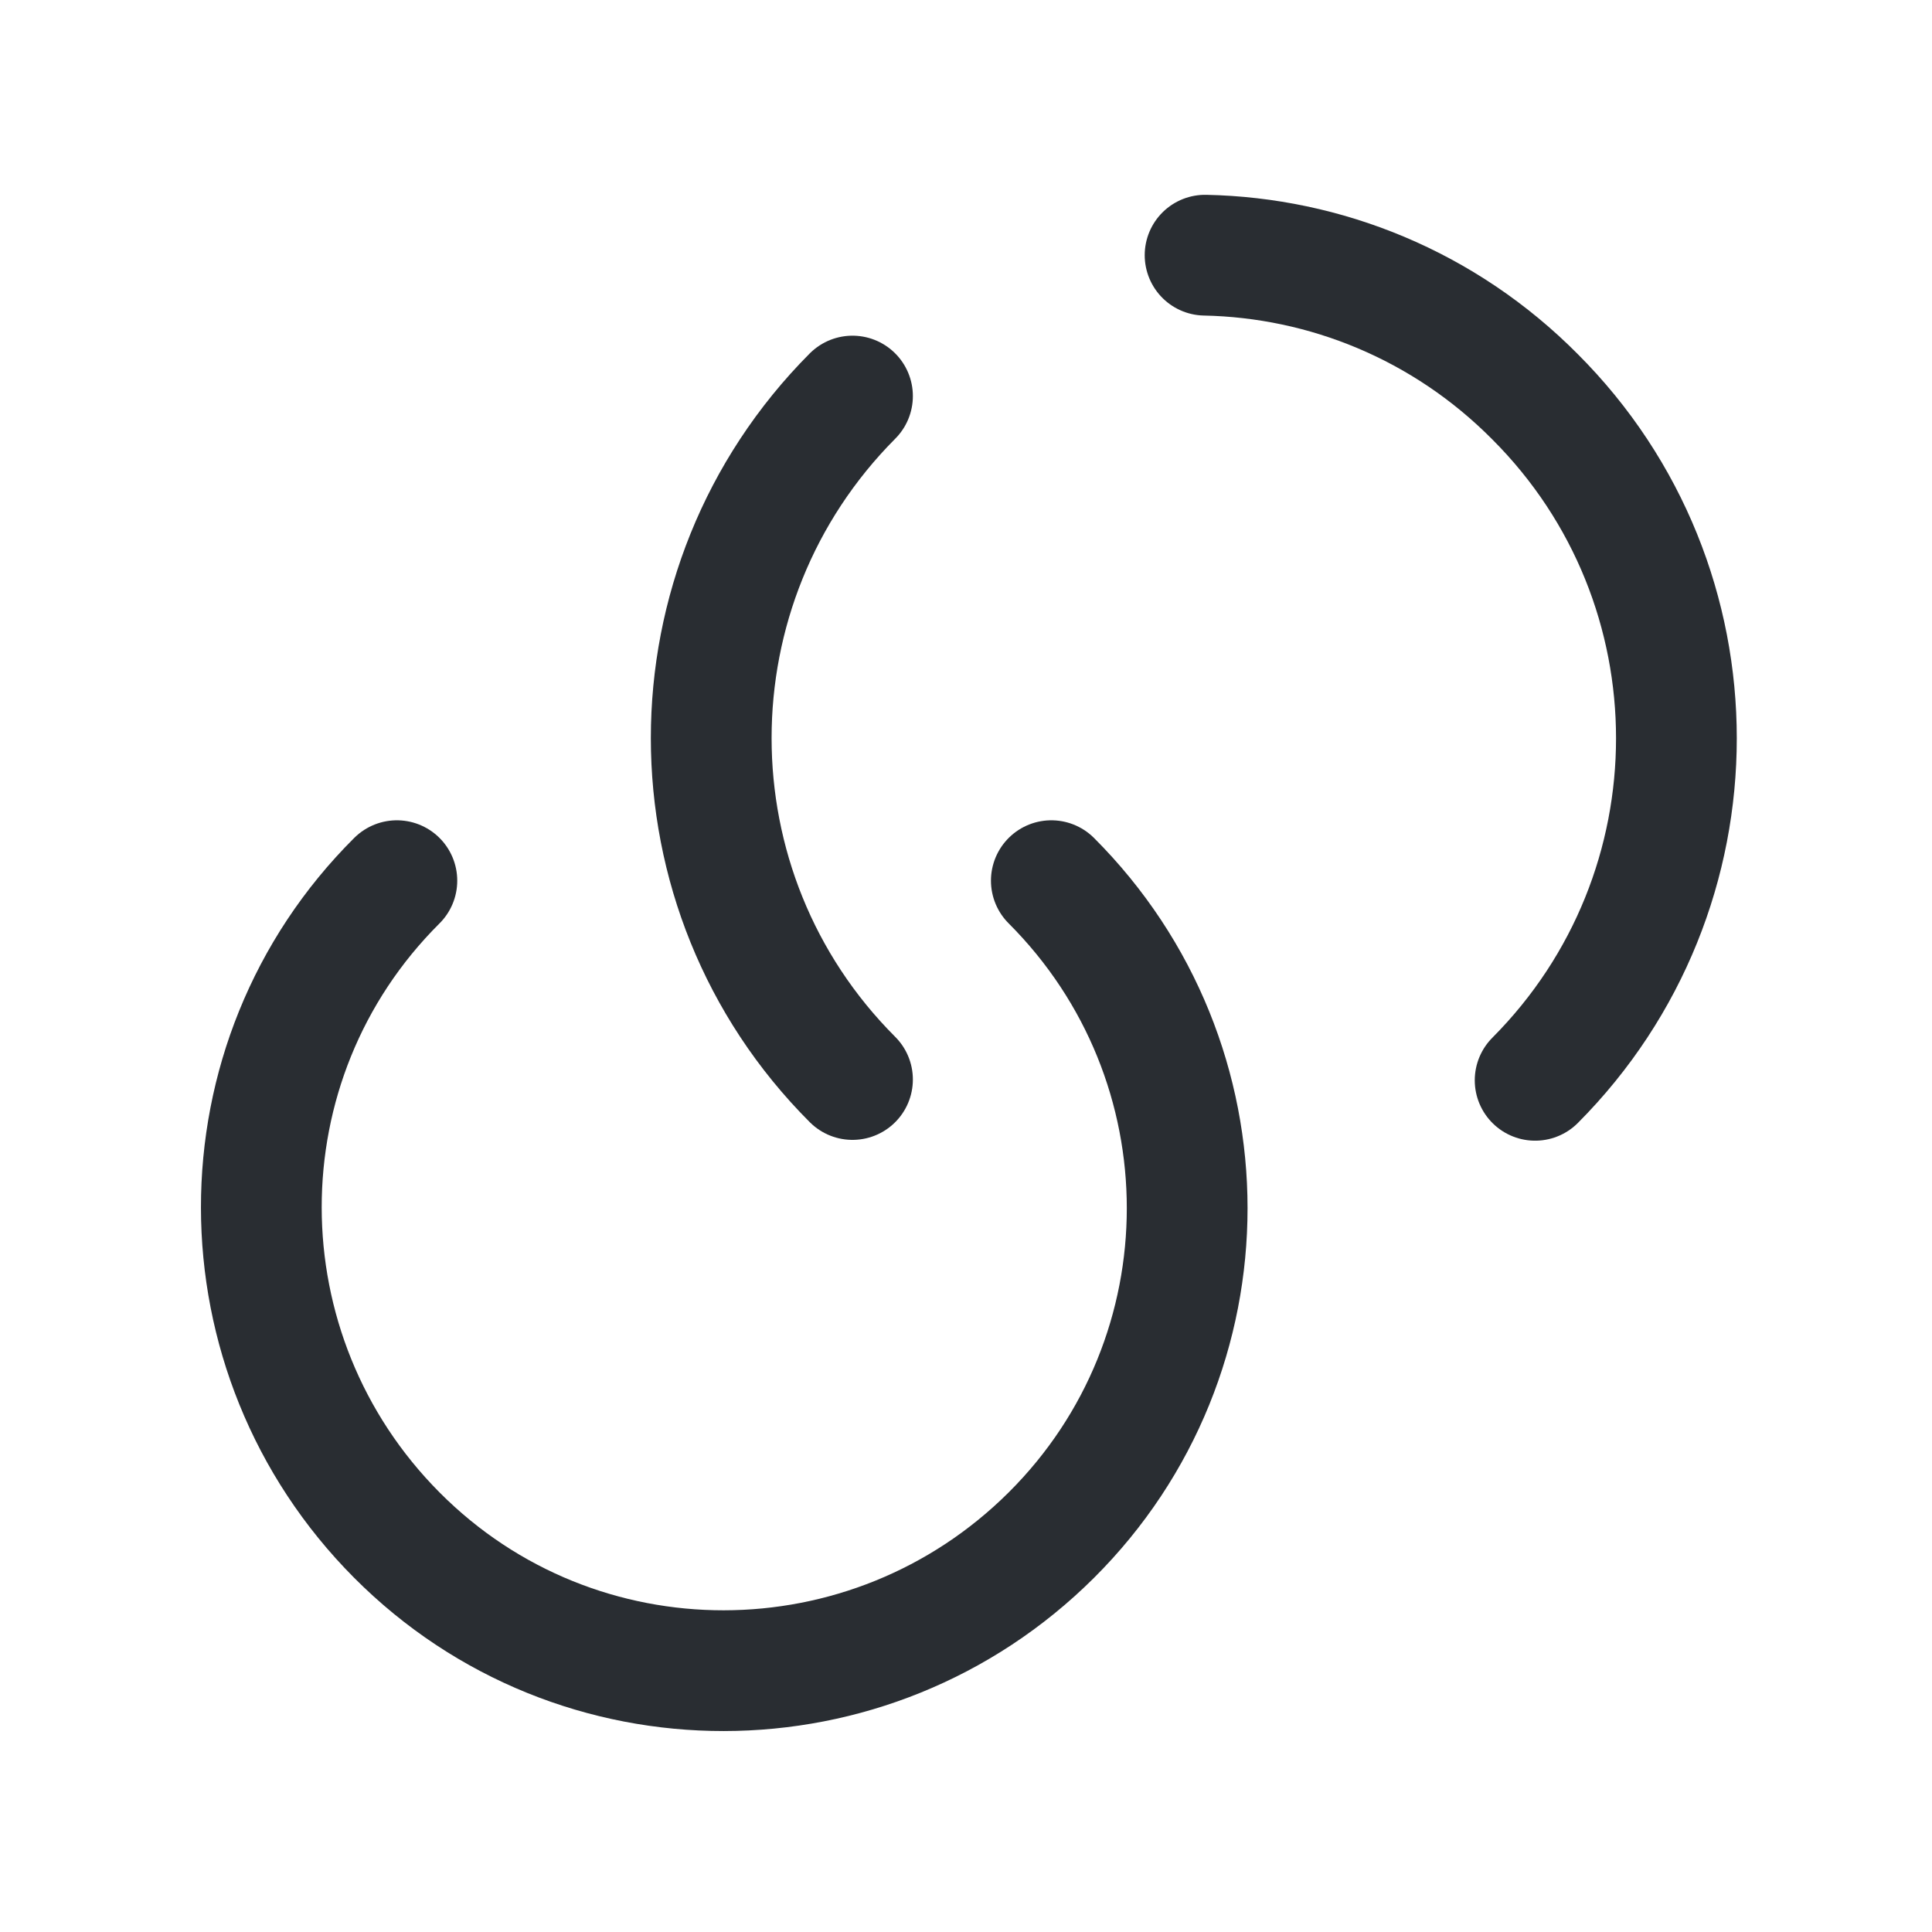
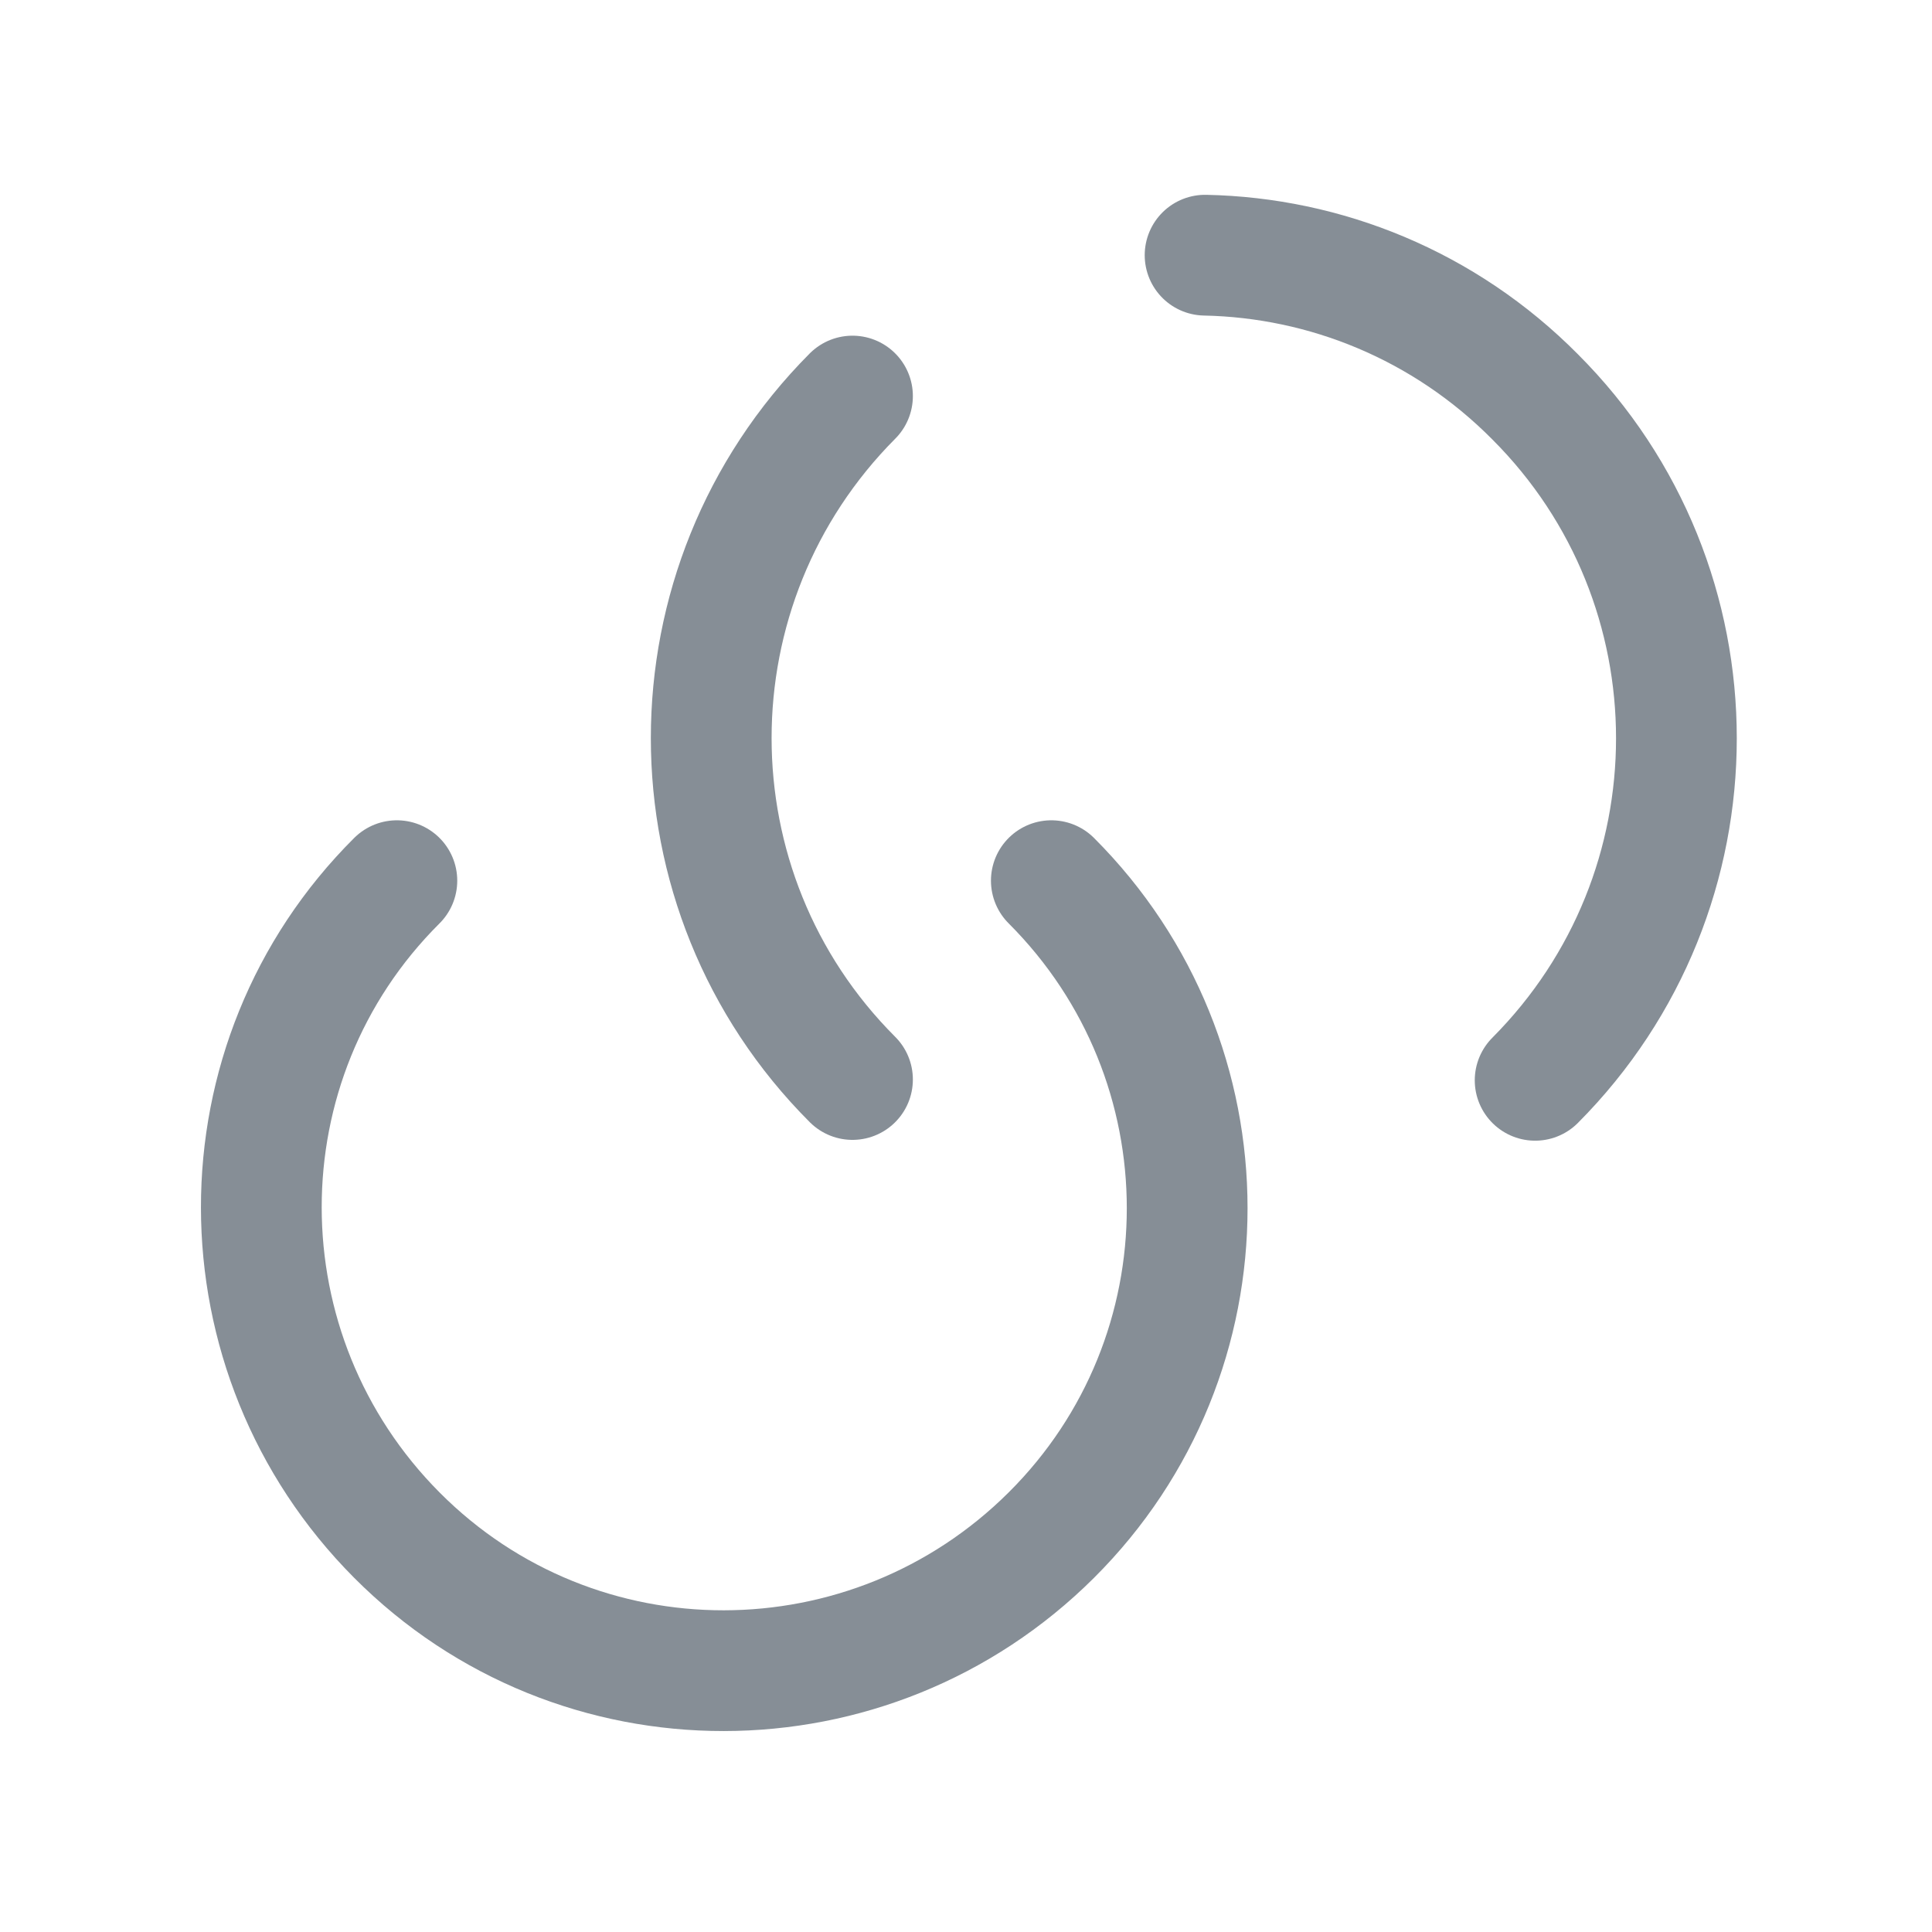
<svg xmlns="http://www.w3.org/2000/svg" width="24" height="24" viewBox="0 0 24 24" fill="none">
-   <path d="M13.06 10.94C15.31 13.19 15.31 16.83 13.06 19.07C10.81 21.31 7.17 21.32 4.93 19.07C2.69 16.82 2.68 13.18 4.93 10.94" stroke="#292D32" stroke-width="1.5" stroke-linecap="round" stroke-linejoin="round" />
-   <path d="M14.97 3.17C16.46 3.2 17.94 3.79 19.07 4.93C21.41 7.27 21.41 11.07 19.07 13.42" stroke="#292D32" stroke-width="1.5" stroke-linecap="round" stroke-linejoin="round" />
-   <path d="M10.59 13.41C8.25 11.07 8.25 7.27 10.59 4.92" stroke="#292D32" stroke-width="1.5" stroke-linecap="round" stroke-linejoin="round" />
+   <path d="M13.06 10.94C15.31 13.19 15.31 16.83 13.06 19.07C10.81 21.31 7.17 21.32 4.93 19.07C2.69 16.82 2.68 13.18 4.93 10.94" stroke="#868e96" stroke-width="1.5" stroke-linecap="round" stroke-linejoin="round" />
+   <path d="M14.97 3.17C16.46 3.2 17.94 3.79 19.07 4.93C21.41 7.27 21.41 11.07 19.07 13.42" stroke="#868e96" stroke-width="1.5" stroke-linecap="round" stroke-linejoin="round" />
+   <path d="M10.59 13.41C8.25 11.07 8.25 7.27 10.59 4.92" stroke="#868e96" stroke-width="1.5" stroke-linecap="round" stroke-linejoin="round" />
</svg>
